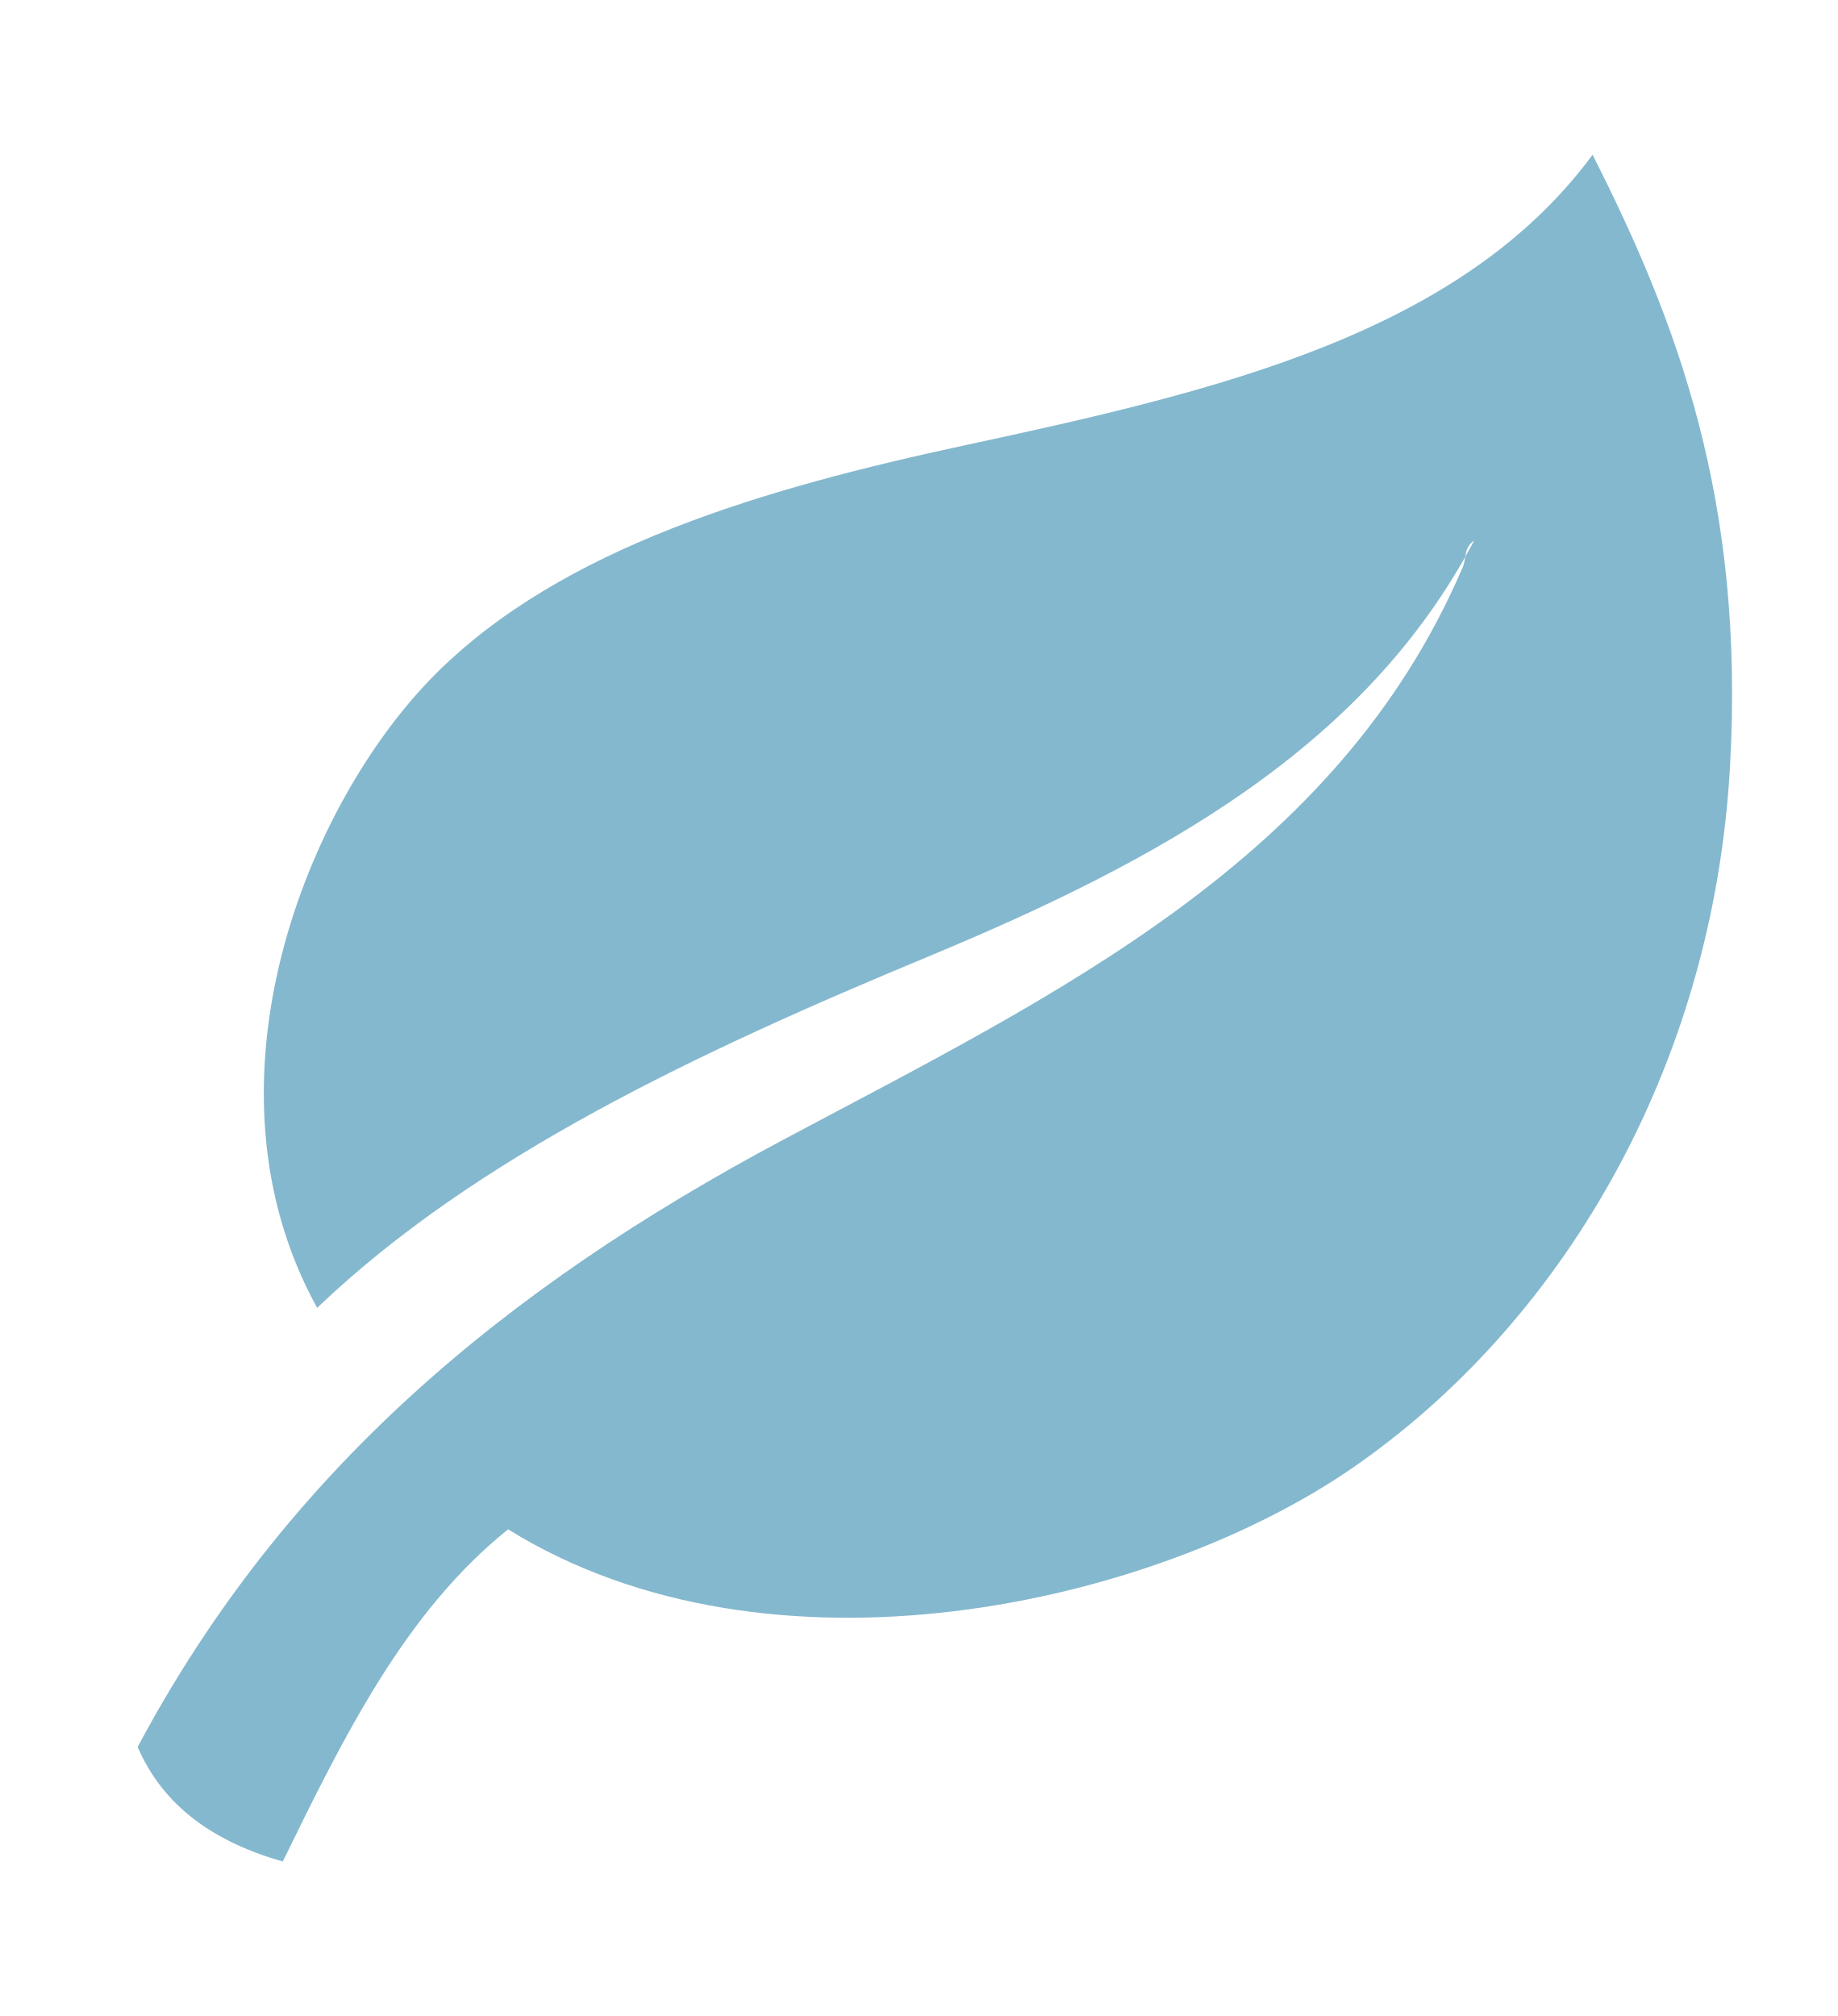
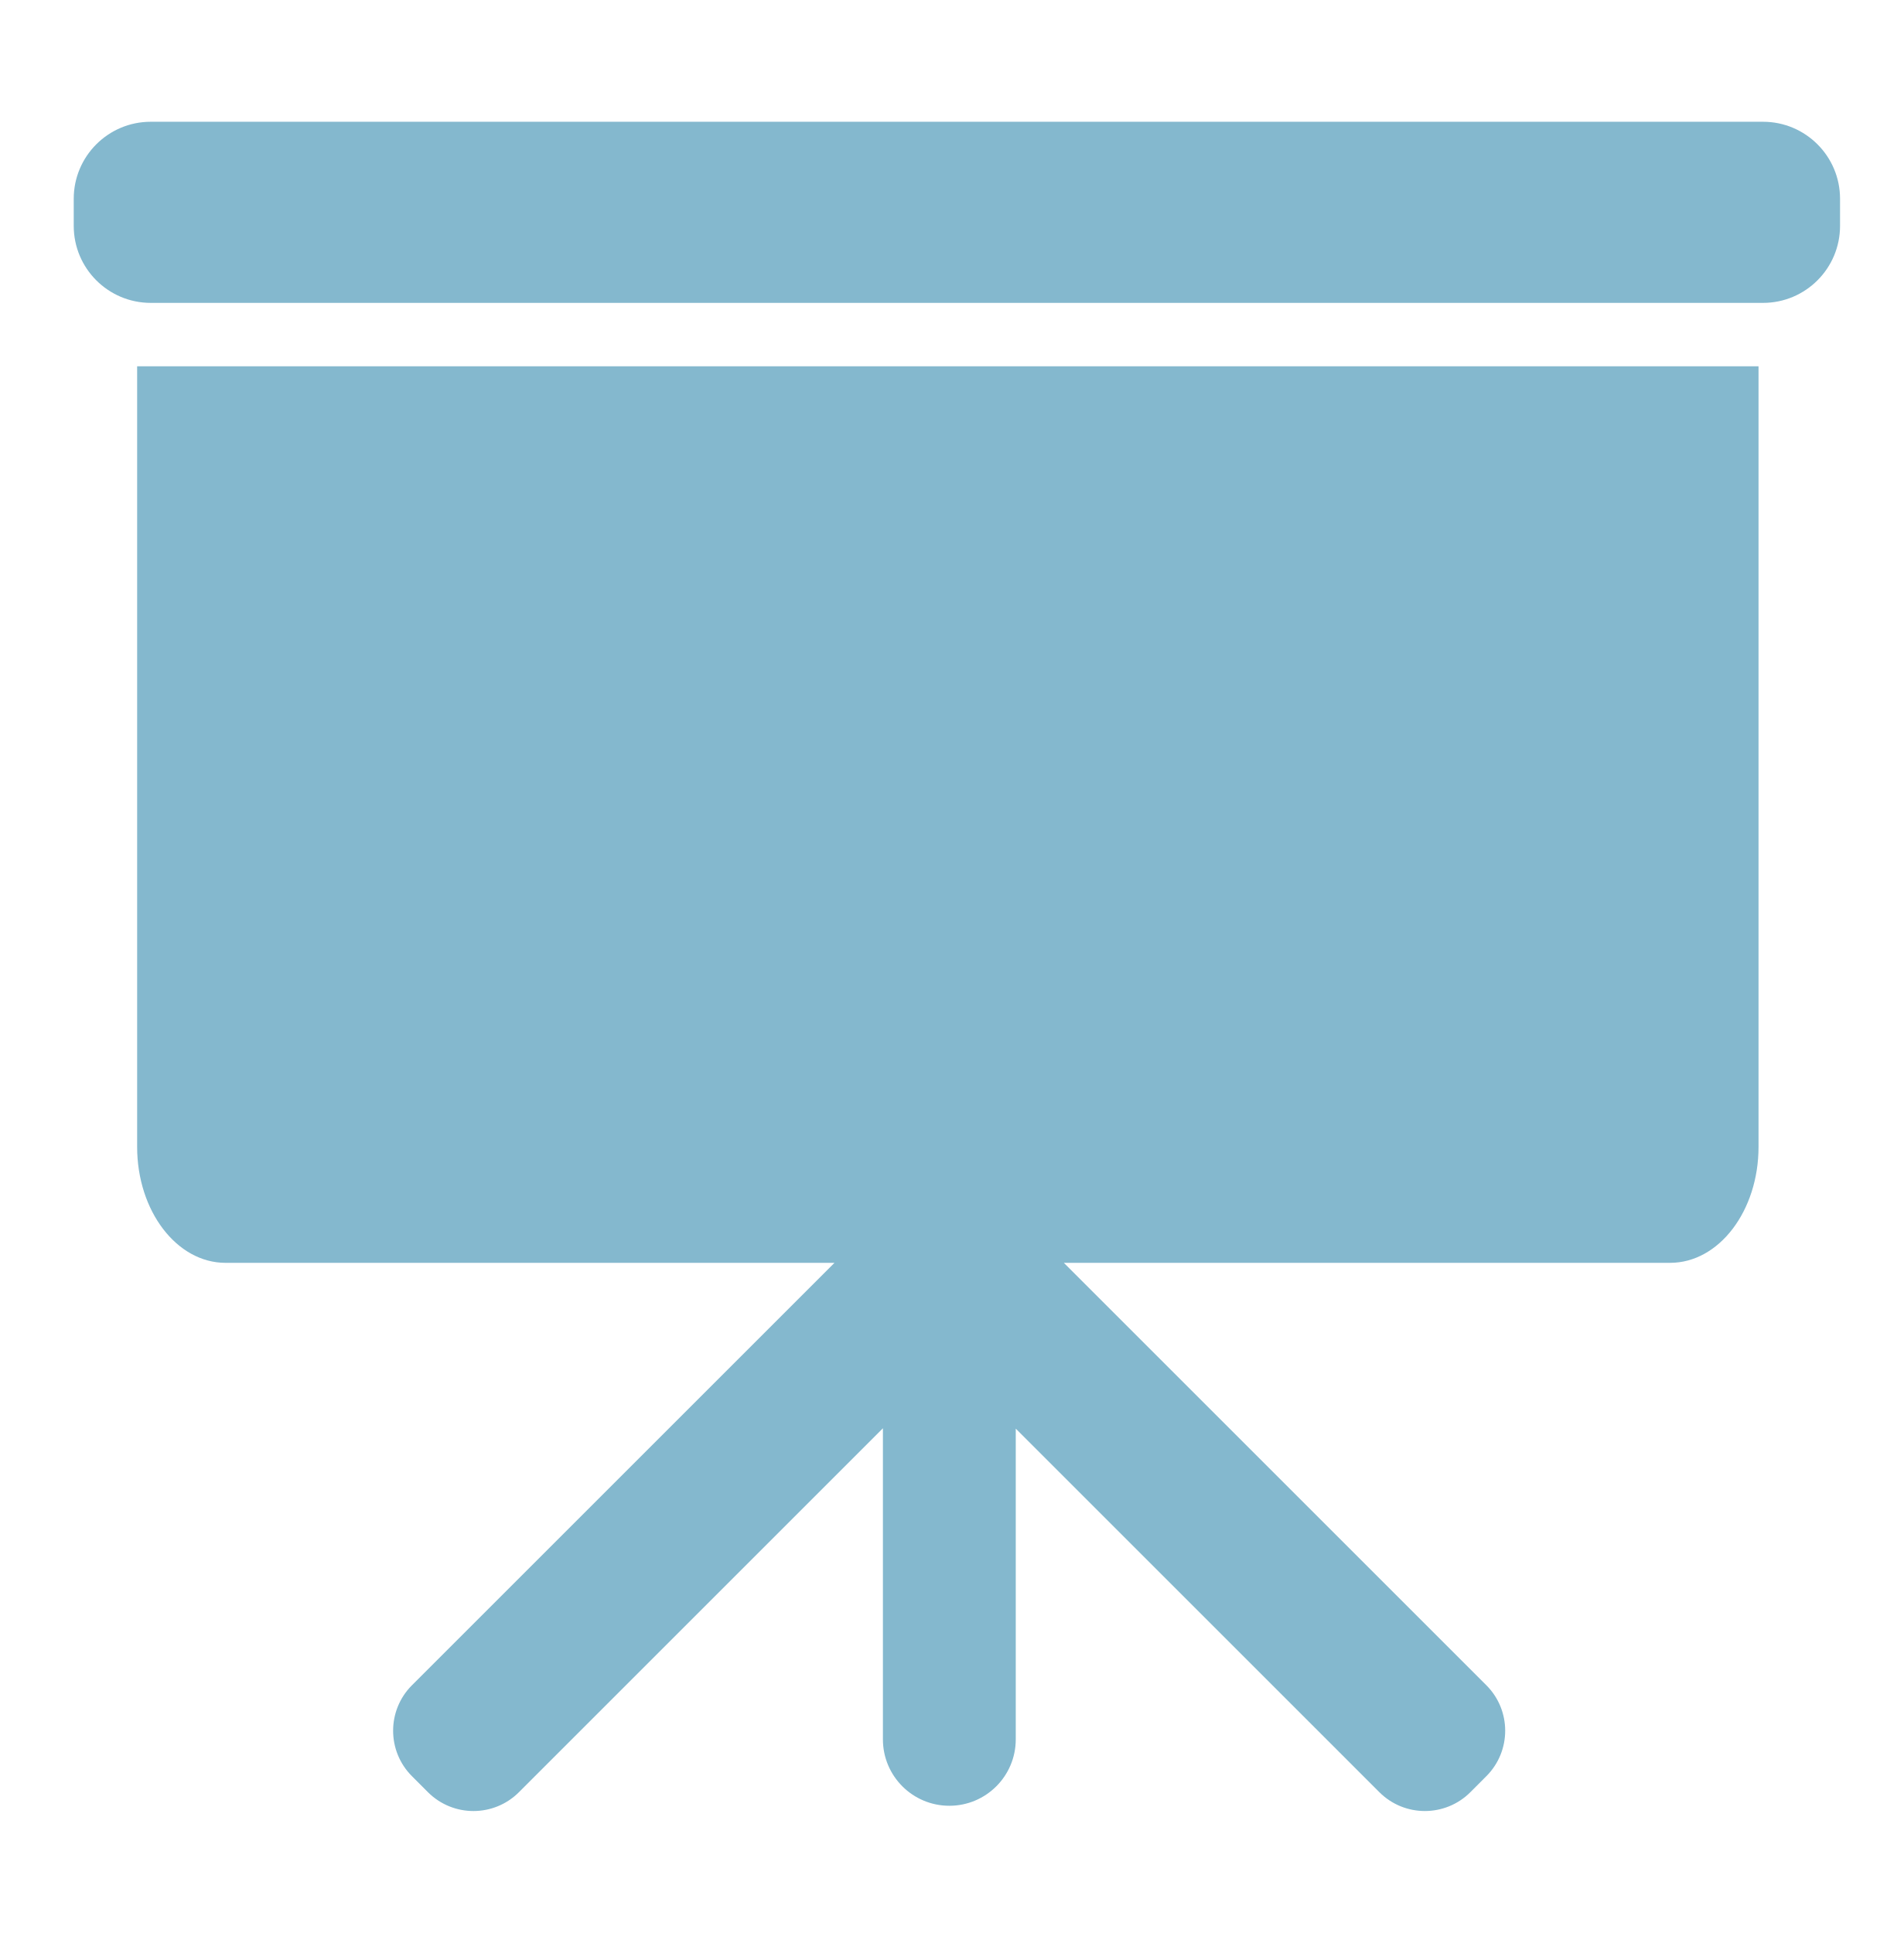
- <svg xmlns="http://www.w3.org/2000/svg" version="1.1" id="图层_1" x="0px" y="0px" width="185px" height="203px" viewBox="0 0 185 203" enable-background="new 0 0 185 203" xml:space="preserve">
-   <path fill-rule="evenodd" clip-rule="evenodd" fill="#84B8CE" d="M148.427,54.416c-10.981,20.878-31.736,32.255-54.98,41.908  c-23.082,9.587-45.619,20.155-61.516,35.372c-12.467-22.608-1.021-50.884,11.918-63.823c12.77-12.769,33.004-18.679,53.442-23.068  c25.476-5.472,49.769-11.224,63.055-29.221c8.604,16.989,15.317,34.862,13.841,61.517c-1.712,30.91-17.316,56.46-38.063,70.743  c-19.997,13.769-58.479,22.568-84.969,6.152c-10.384,8.327-16.541,20.882-22.685,33.449c-6.778-1.937-11.983-5.445-14.61-11.534  c14.745-27.664,36.896-46.171,64.978-61.132c27.484-14.644,55.764-28.06,68.437-57.672  C147.692,56.129,147.322,55.227,148.427,54.416z" />
+ <svg xmlns="http://www.w3.org/2000/svg" version="1.1" id="图层_2" x="0px" y="0px" width="210.14px" height="213.445px" viewBox="0 0 210.14 213.445" enable-background="new 0 0 210.14 213.445" xml:space="preserve">
+   <path fill="#84B8CE" d="M203.14,24.941c0,4.697-3.809,8.504-8.504,8.504H16.644c-4.697,0-8.504-3.807-8.504-8.504v-2.992  c0-4.697,3.807-8.504,8.504-8.504h177.992c4.695,0,8.504,3.807,8.504,8.504V24.941z" />
+   <path fill="#84B8CE" d="M15.14,40.445v86.195c0,7.07,4.369,12.805,9.758,12.805h67.226L45.48,186.088  c-2.773,2.772-2.773,7.27,0,10.041l1.767,1.769c2.773,2.772,7.269,2.772,10.042,0l40.184-40.186v34.351  c0,4.05,3.283,7.333,7.333,7.333c4.05,0,7.333-3.283,7.333-7.333v-34.31l40.144,40.145c2.773,2.771,7.271,2.772,10.043,0  l1.766-1.769c2.773-2.771,2.773-7.269,0-10.042l-46.644-46.643h66.935c5.39,0,9.758-5.733,9.758-12.805V40.445H15.14z" />
</svg>
